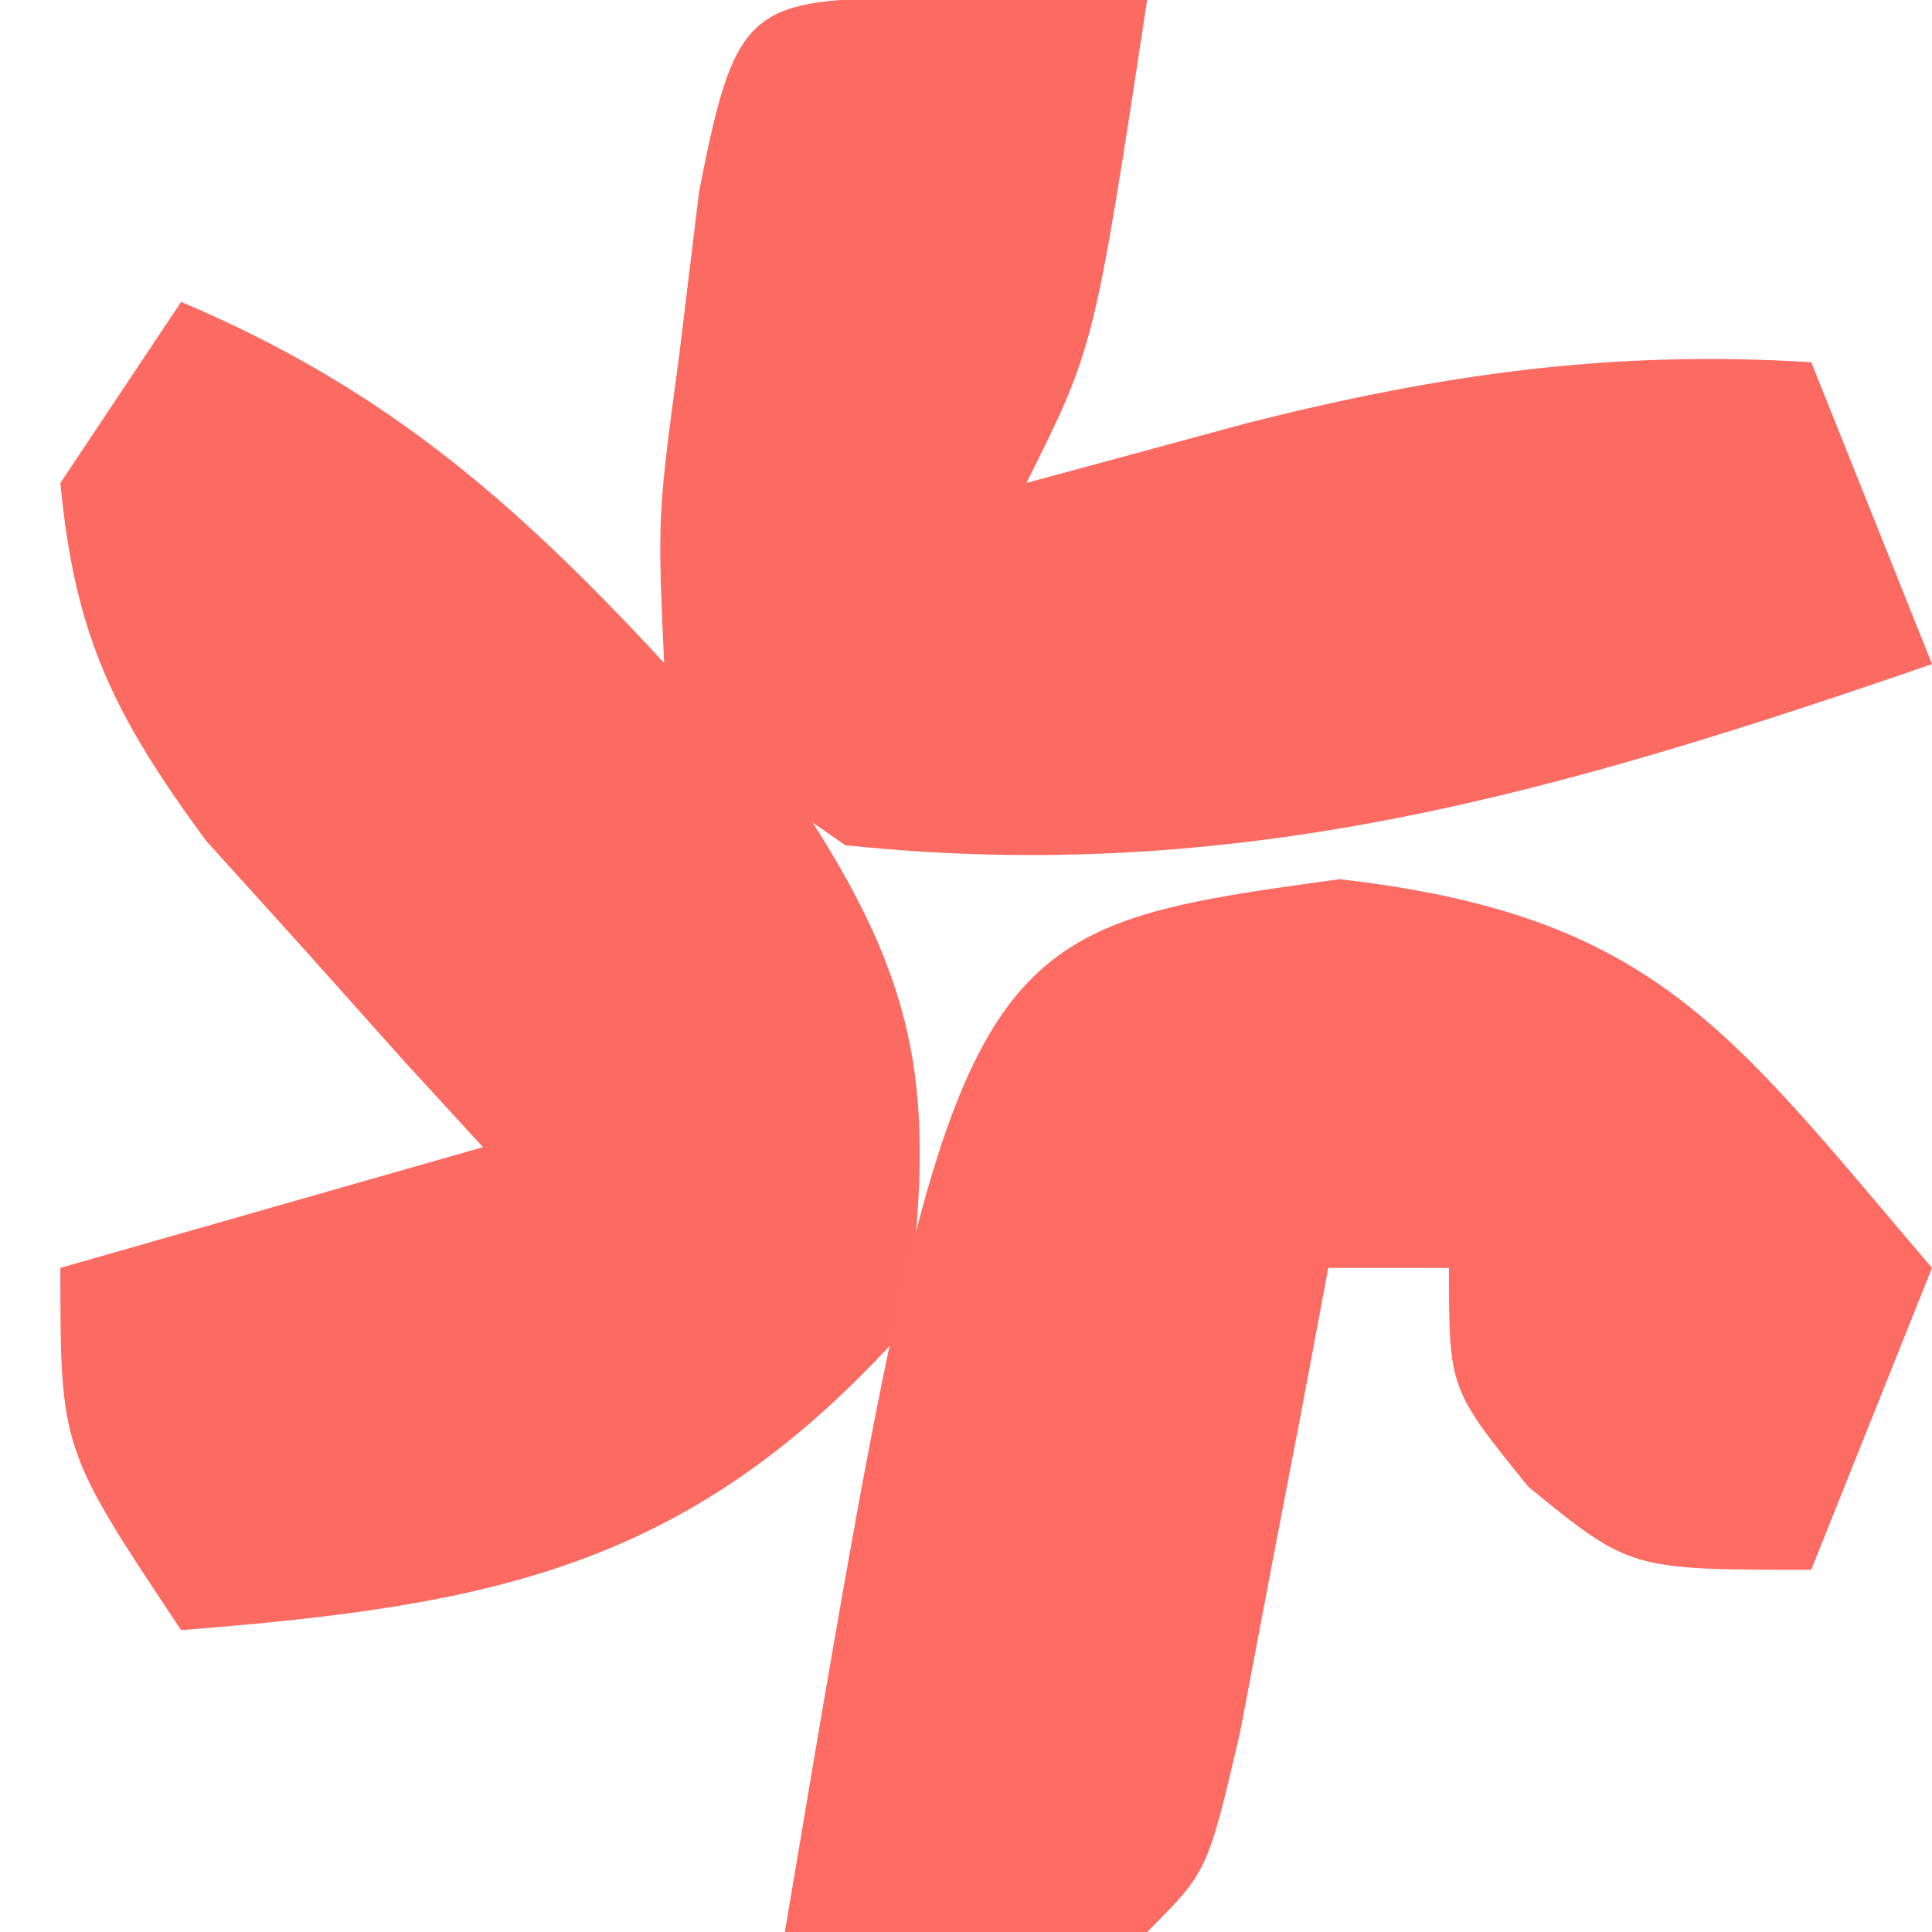
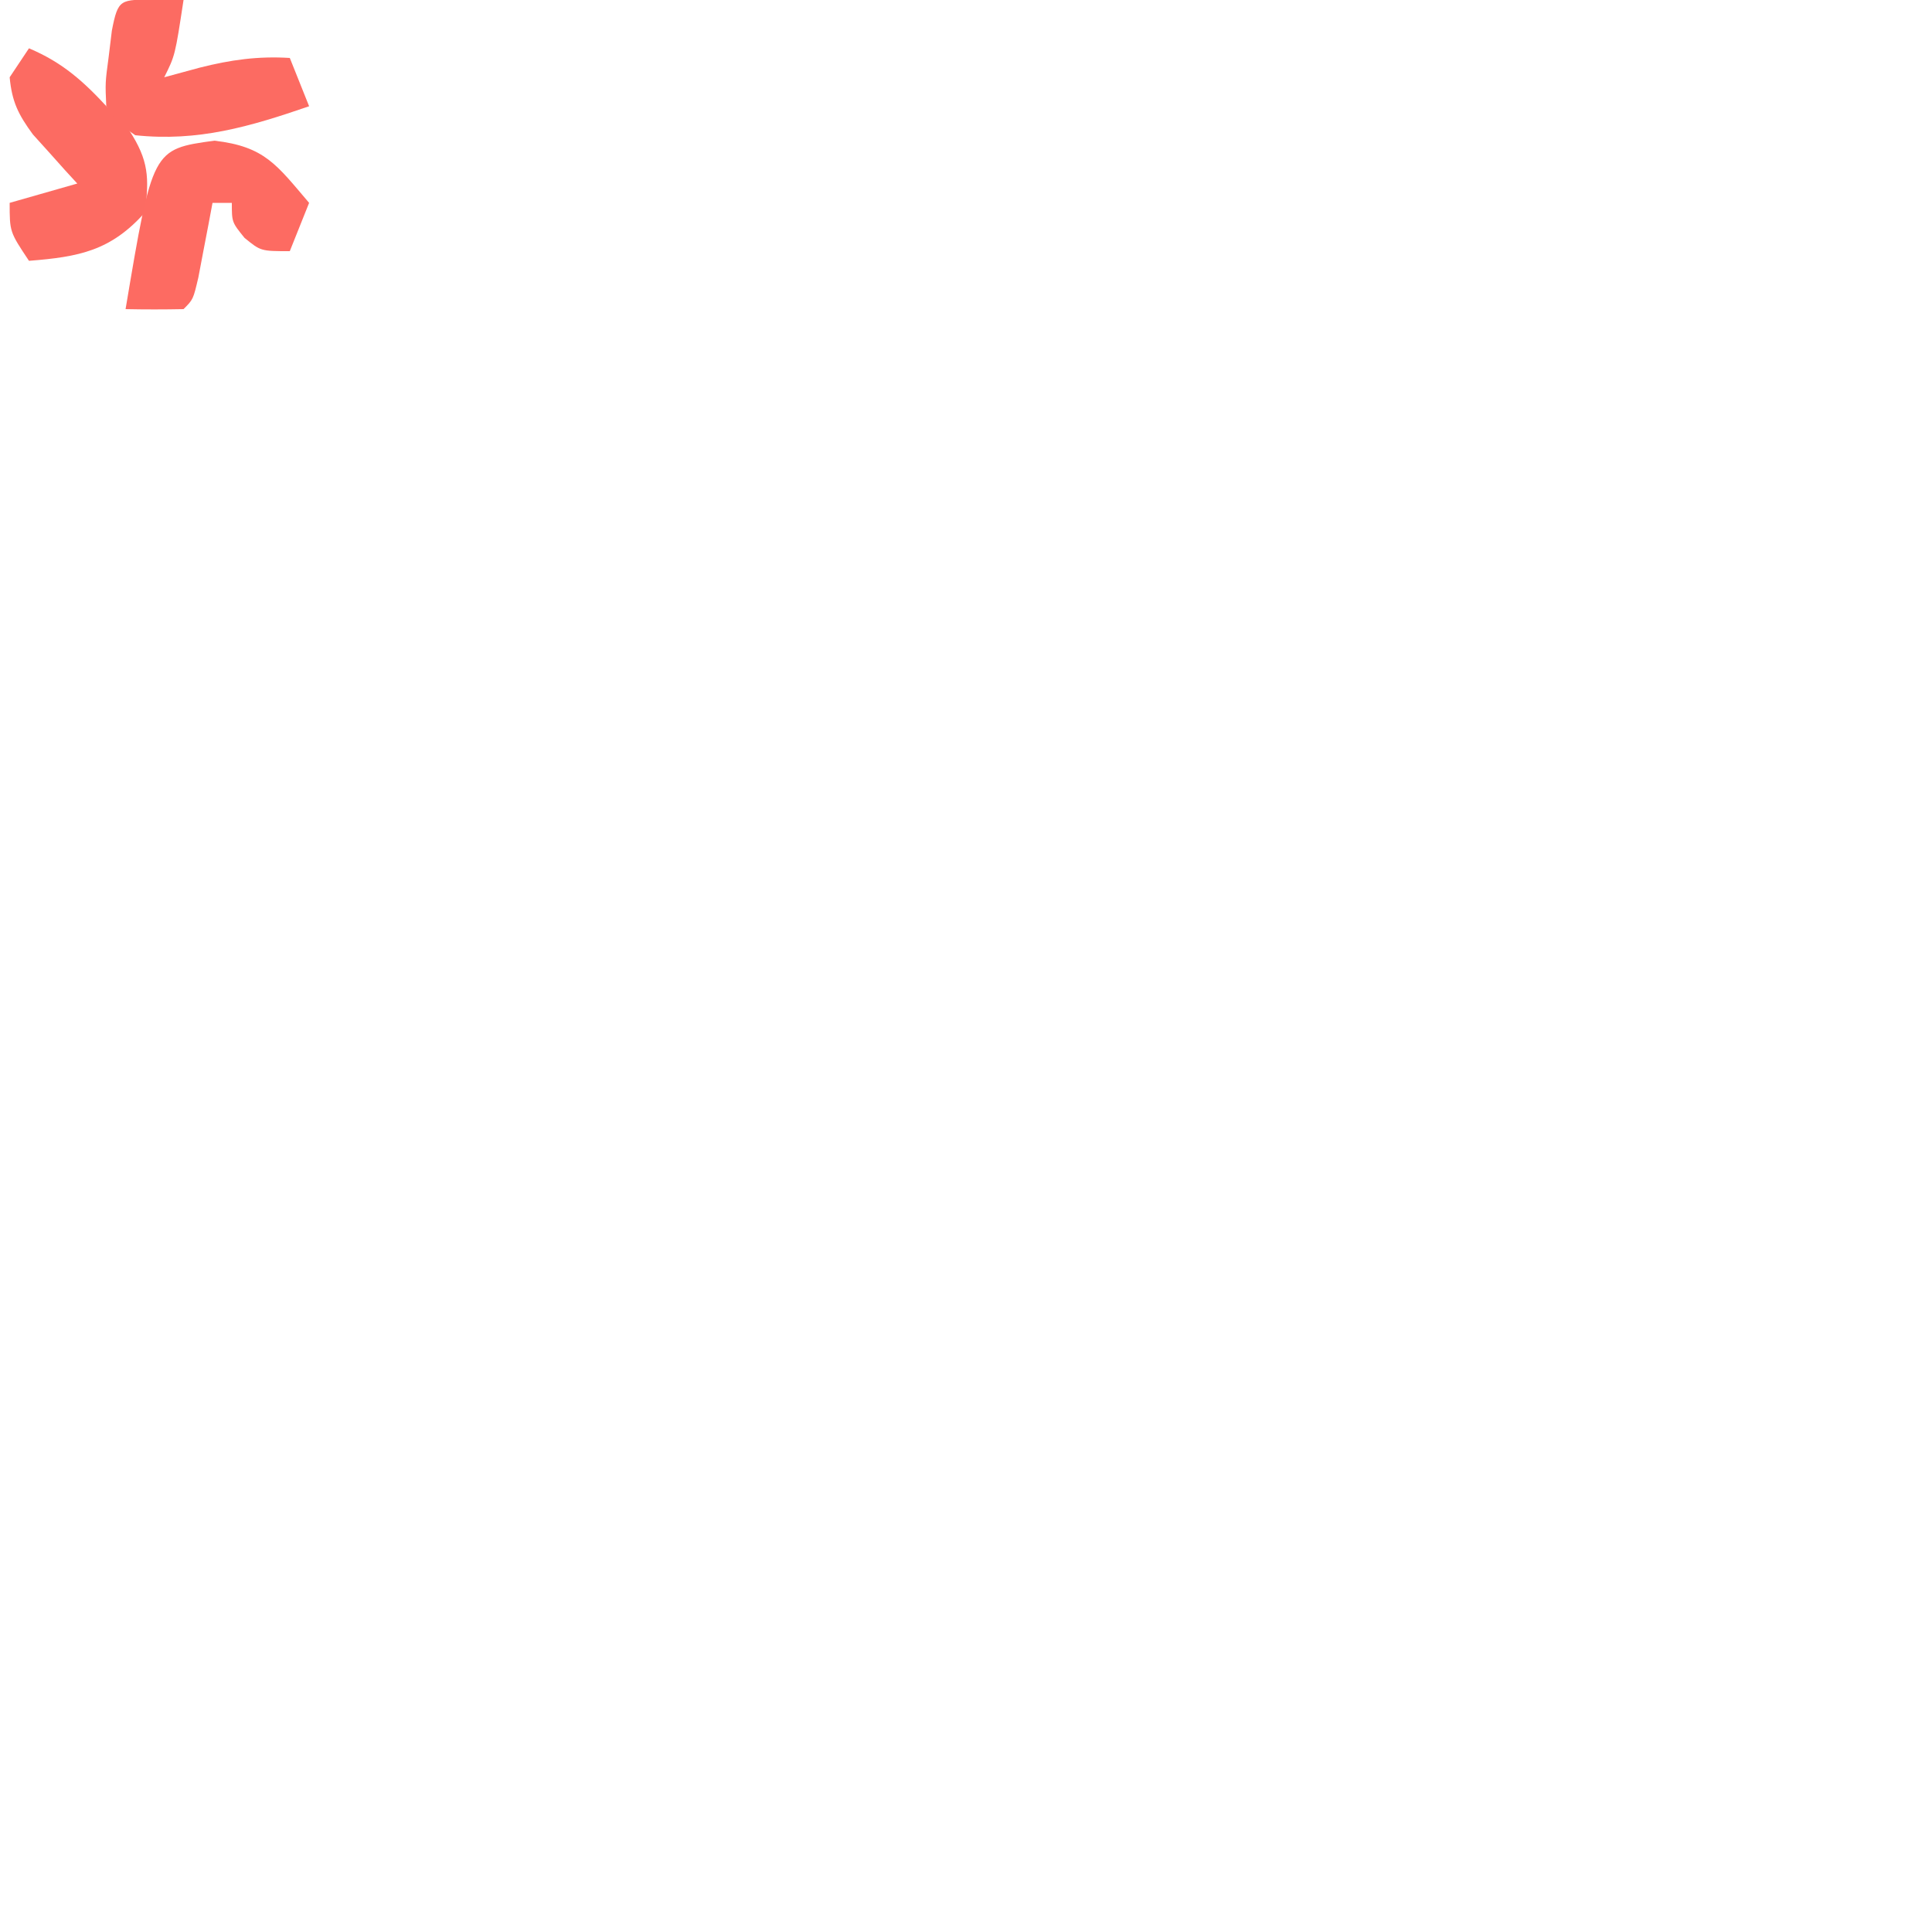
- <svg xmlns="http://www.w3.org/2000/svg" version="1.1" width="32" height="32">
+ <svg xmlns="http://www.w3.org/2000/svg" version="1.1" width="200" height="200">
  <path d="M0 0 C3.508 1.485 5.683 3.454 8.25 6.25 C8.956 6.998 9.663 7.745 10.391 8.516 C12.389 11.601 12.461 13.388 12 17 C8.466 20.962 5.18 21.594 0 22 C-2 19 -2 19 -2 16 C0.31 15.34 2.62 14.68 5 14 C4.578 13.541 4.157 13.082 3.723 12.609 C3.175 11.996 2.627 11.382 2.062 10.75 C1.517 10.147 0.972 9.543 0.41 8.922 C-1.103 6.86 -1.761 5.543 -2 3 C-1.34 2.01 -0.68 1.02 0 0 Z " fill="#FC6B62" transform="translate(3,5)" />
  <path d="M0 0 C5.233 0.6 6.456 2.509 9.812 6.438 C9.152 8.088 8.492 9.738 7.812 11.438 C4.812 11.438 4.812 11.438 3.125 10.062 C1.812 8.438 1.812 8.438 1.812 6.438 C1.153 6.438 0.492 6.438 -0.188 6.438 C-0.32 7.148 -0.453 7.858 -0.59 8.59 C-0.855 9.968 -0.855 9.968 -1.125 11.375 C-1.299 12.292 -1.473 13.208 -1.652 14.152 C-2.188 16.438 -2.188 16.438 -3.188 17.438 C-5.187 17.478 -7.188 17.48 -9.188 17.438 C-6.406 0.879 -6.406 0.879 0 0 Z " fill="#FD6B62" transform="translate(22.1875,14.5625)" />
  <path d="M0 0 C1.454 0.031 1.454 0.031 2.938 0.062 C2.062 5.812 2.062 5.812 0.938 8.062 C2.154 7.732 3.371 7.402 4.625 7.062 C7.81 6.259 10.635 5.856 13.938 6.062 C14.598 7.713 15.258 9.363 15.938 11.062 C9.802 13.175 4.451 14.748 -2.062 14.062 C-3.801 12.859 -3.801 12.859 -5.062 11.062 C-5.172 8.617 -5.172 8.617 -4.812 5.938 C-4.704 5.048 -4.596 4.159 -4.484 3.242 C-3.827 -0.154 -3.595 0.073 0 0 Z " fill="#FC6B62" transform="translate(16.0625,-0.0625)" />
</svg>
